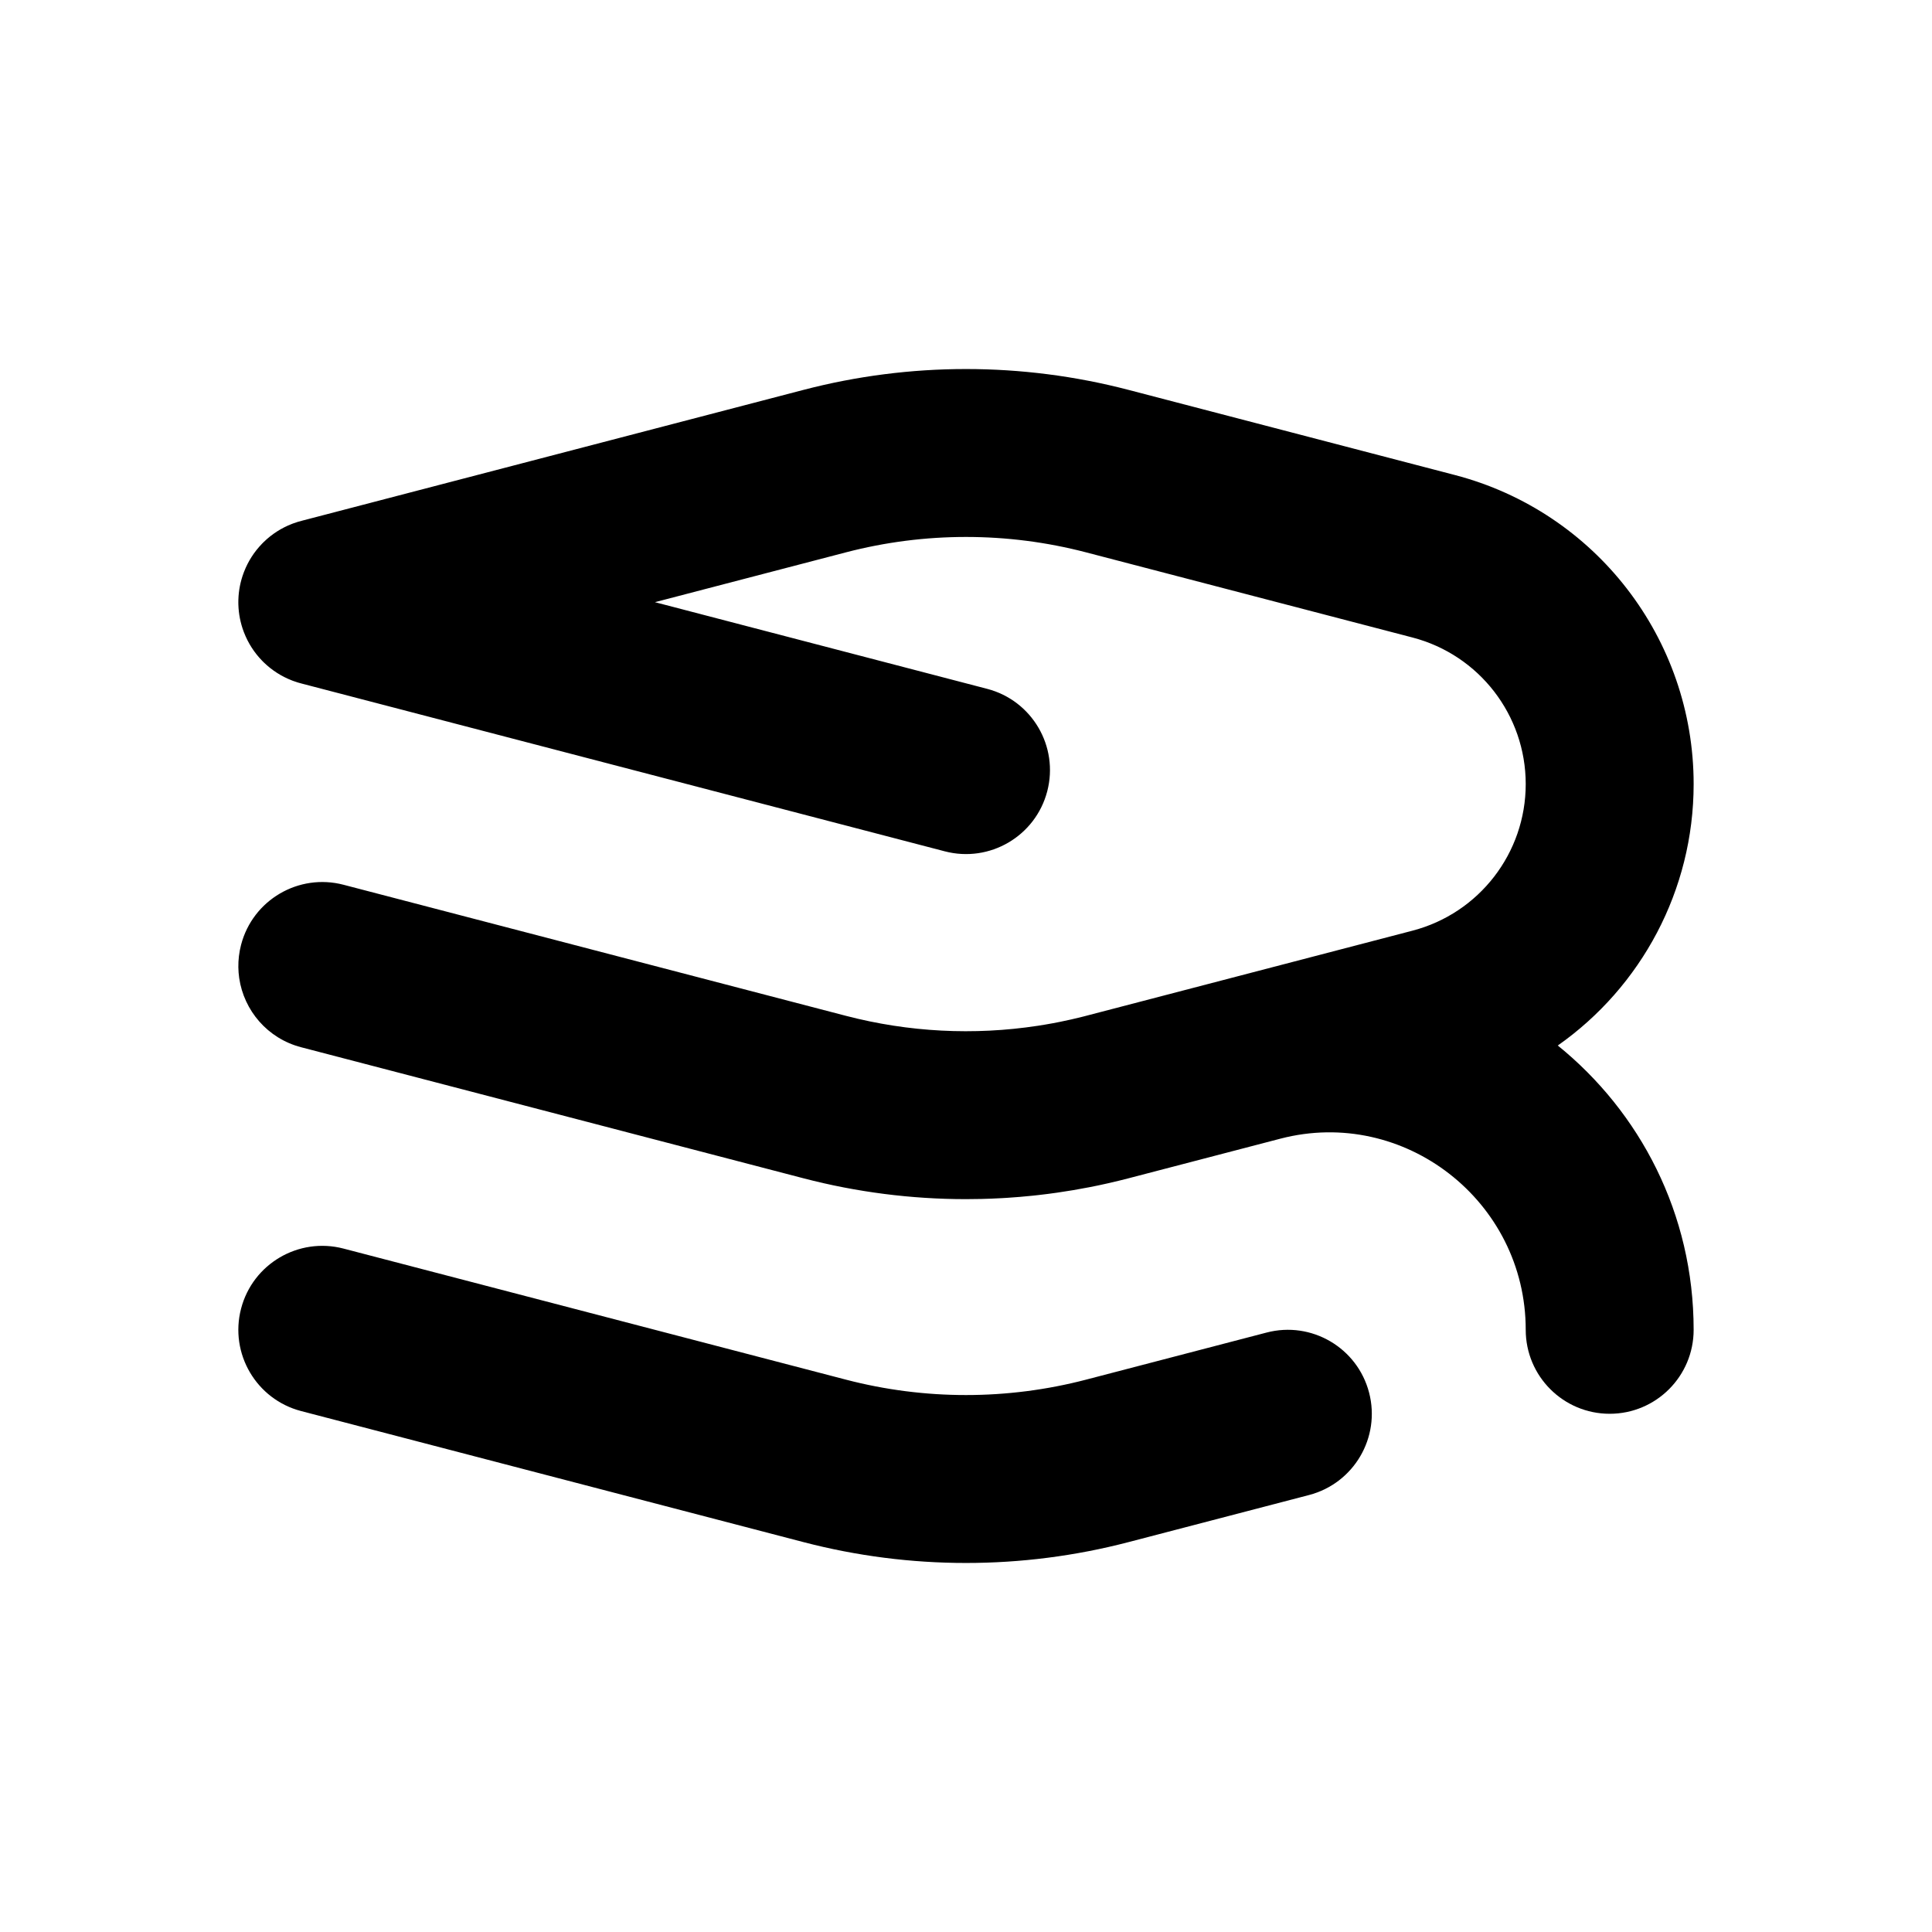
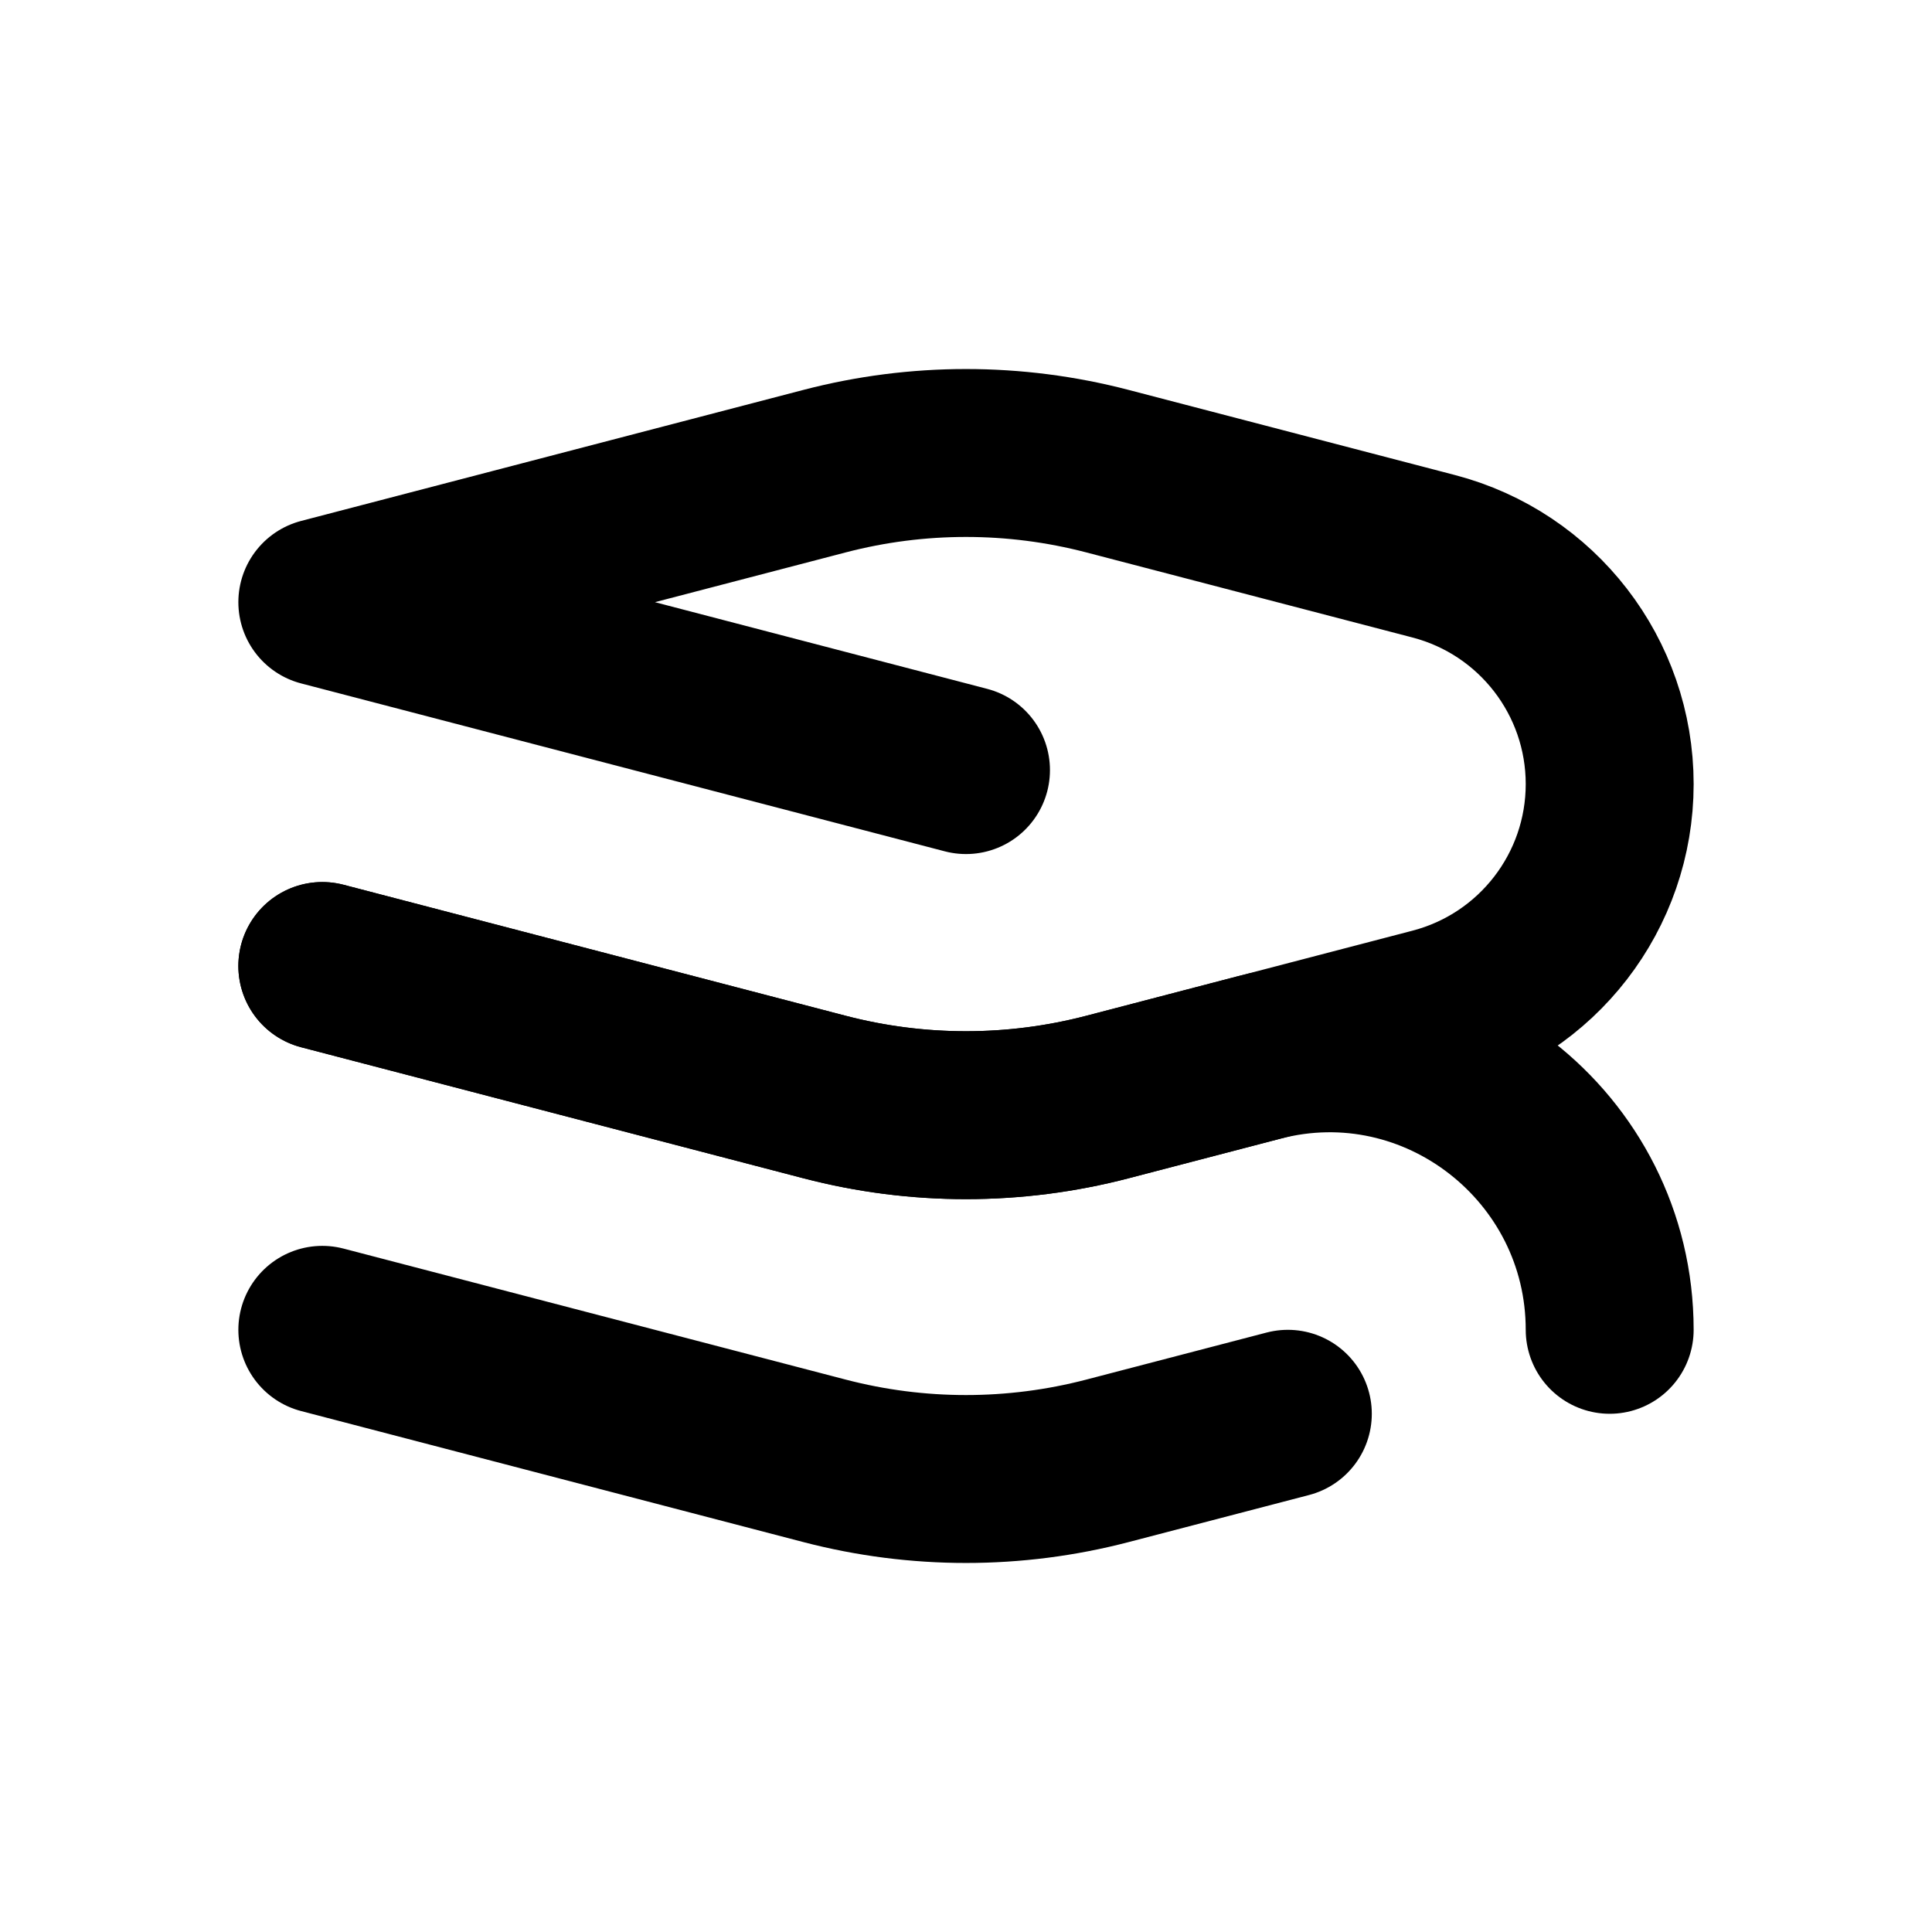
<svg xmlns="http://www.w3.org/2000/svg" width="1024" height="1024" viewBox="0 0 1024 1024" fill="none">
-   <path d="M127.775 693.601C133.978 669.82 158.285 655.571 182.066 661.774L448.348 731.239C490.084 742.127 533.916 742.127 575.653 731.239L671.351 706.274C695.131 700.071 719.438 714.32 725.642 738.101C731.846 761.881 717.596 786.189 693.816 792.393L598.117 817.357C541.651 832.088 482.349 832.088 425.882 817.357L159.601 747.893C135.82 741.689 121.571 717.381 127.775 693.601Z" fill="currentColor" />
-   <path d="M425.882 206.644C482.349 191.913 541.651 191.913 598.118 206.644L771.105 251.771C845.651 271.217 897.666 338.543 897.666 415.584C897.666 471.958 869.812 523.128 825.661 554.146C869.15 589.33 897.666 643.198 897.666 704.833C897.666 729.41 877.743 749.333 853.166 749.333C828.59 749.333 808.666 729.41 808.666 704.833C808.666 636.499 744.097 586.485 678.686 603.506L598.117 624.524C596.572 624.928 595.023 625.316 593.474 625.697C591.324 626.226 589.17 626.735 587.013 627.221C585.556 627.549 584.097 627.868 582.637 628.177C582.297 628.249 581.957 628.321 581.616 628.392C580.196 628.688 578.773 628.974 577.35 629.252C571.698 630.355 566.025 631.315 560.336 632.129C558.786 632.351 557.234 632.561 555.681 632.762C555.451 632.791 555.221 632.821 554.99 632.851C553.408 633.052 551.825 633.241 550.24 633.42C549.236 633.533 548.231 633.644 547.226 633.748C542.722 634.216 538.211 634.593 533.696 634.881C532.746 634.941 531.796 634.997 530.846 635.05C527.303 635.246 523.758 635.386 520.212 635.472C517.475 635.538 514.738 635.571 512 635.571C483.058 635.571 454.116 631.89 425.882 624.524L159.601 555.06C141.765 550.407 129.292 535.571 126.786 518.411C126.511 516.522 126.358 514.604 126.33 512.669C126.274 508.745 126.736 504.749 127.775 500.768C133.978 476.987 158.285 462.738 182.066 468.941L448.348 538.406C481.607 547.082 516.196 548.844 549.995 543.692C552.646 543.288 555.292 542.842 557.932 542.353C559.252 542.108 560.571 541.853 561.888 541.587C565.839 540.79 569.776 539.897 573.695 538.908C574.348 538.743 575 538.575 575.653 538.405L656.157 517.404C656.214 517.389 656.271 517.374 656.328 517.359L748.639 493.279C783.995 484.056 808.666 452.124 808.666 415.584C808.666 379.044 783.995 347.112 748.639 337.889L575.653 292.762C533.916 281.874 490.084 281.873 448.348 292.761L347.123 319.167L523.233 365.108C547.013 371.312 561.262 395.619 555.059 419.399C548.855 443.18 524.547 457.429 500.767 451.226L160.324 362.414C158.691 362.016 157.086 361.524 155.516 360.947C155.393 360.903 155.271 360.858 155.149 360.813C155.023 360.765 154.897 360.715 154.772 360.666C149.105 358.481 144.098 355.223 139.926 351.189C139.882 351.146 139.838 351.104 139.794 351.062C139.65 350.921 139.507 350.778 139.364 350.635C139.222 350.492 139.079 350.35 138.938 350.205C138.896 350.162 138.854 350.118 138.812 350.074C134.79 345.915 131.539 340.927 129.354 335.282C129.29 335.119 129.226 334.955 129.164 334.791C129.144 334.736 129.123 334.68 129.103 334.625C127.447 330.166 126.495 325.419 126.346 320.55C126.343 320.473 126.34 320.397 126.338 320.32C126.332 320.088 126.331 319.855 126.328 319.622C126.327 319.47 126.325 319.318 126.324 319.166C126.325 319.014 126.327 318.862 126.328 318.71C126.331 318.477 126.332 318.244 126.338 318.012C126.34 317.935 126.343 317.859 126.346 317.782C126.495 312.914 127.446 308.166 129.103 303.707C129.123 303.652 129.144 303.596 129.164 303.541C129.224 303.382 129.285 303.224 129.347 303.065C131.532 297.415 134.786 292.421 138.812 288.258C138.854 288.214 138.896 288.17 138.938 288.127C139.079 287.982 139.222 287.84 139.364 287.697C139.507 287.554 139.65 287.412 139.794 287.271C139.838 287.228 139.882 287.186 139.926 287.144C144.098 283.11 149.105 279.851 154.772 277.666C154.897 277.617 155.023 277.567 155.149 277.52C155.271 277.474 155.393 277.43 155.516 277.385C157.098 276.803 158.715 276.309 160.362 275.909L425.882 206.644Z" fill="currentColor" />
+   <path d="M170.833 512L437.115 581.465C486.216 594.274 537.783 594.274 586.885 581.465L759.872 536.338C814.823 522.002 853.167 472.374 853.167 415.583C853.167 358.793 814.823 309.164 759.872 294.829L586.885 249.702C537.783 236.893 486.217 236.893 437.115 249.702L170.833 319.167L512 408.167" stroke="currentColor" stroke-width="89" stroke-linecap="round" stroke-linejoin="round" />
+   <path d="M170.833 512L437.115 581.465C486.217 594.274 537.783 594.274 586.885 581.465L667.391 560.463C761.372 535.946 853.167 607.707 853.167 704.833" stroke="currentColor" stroke-width="89" stroke-linecap="round" stroke-linejoin="round" />
+   <path d="M170.833 704.833L437.115 774.298C486.216 787.107 537.783 787.107 586.885 774.298L682.583 749.333" stroke="currentColor" stroke-width="89" stroke-linecap="round" stroke-linejoin="round" />
</svg>
